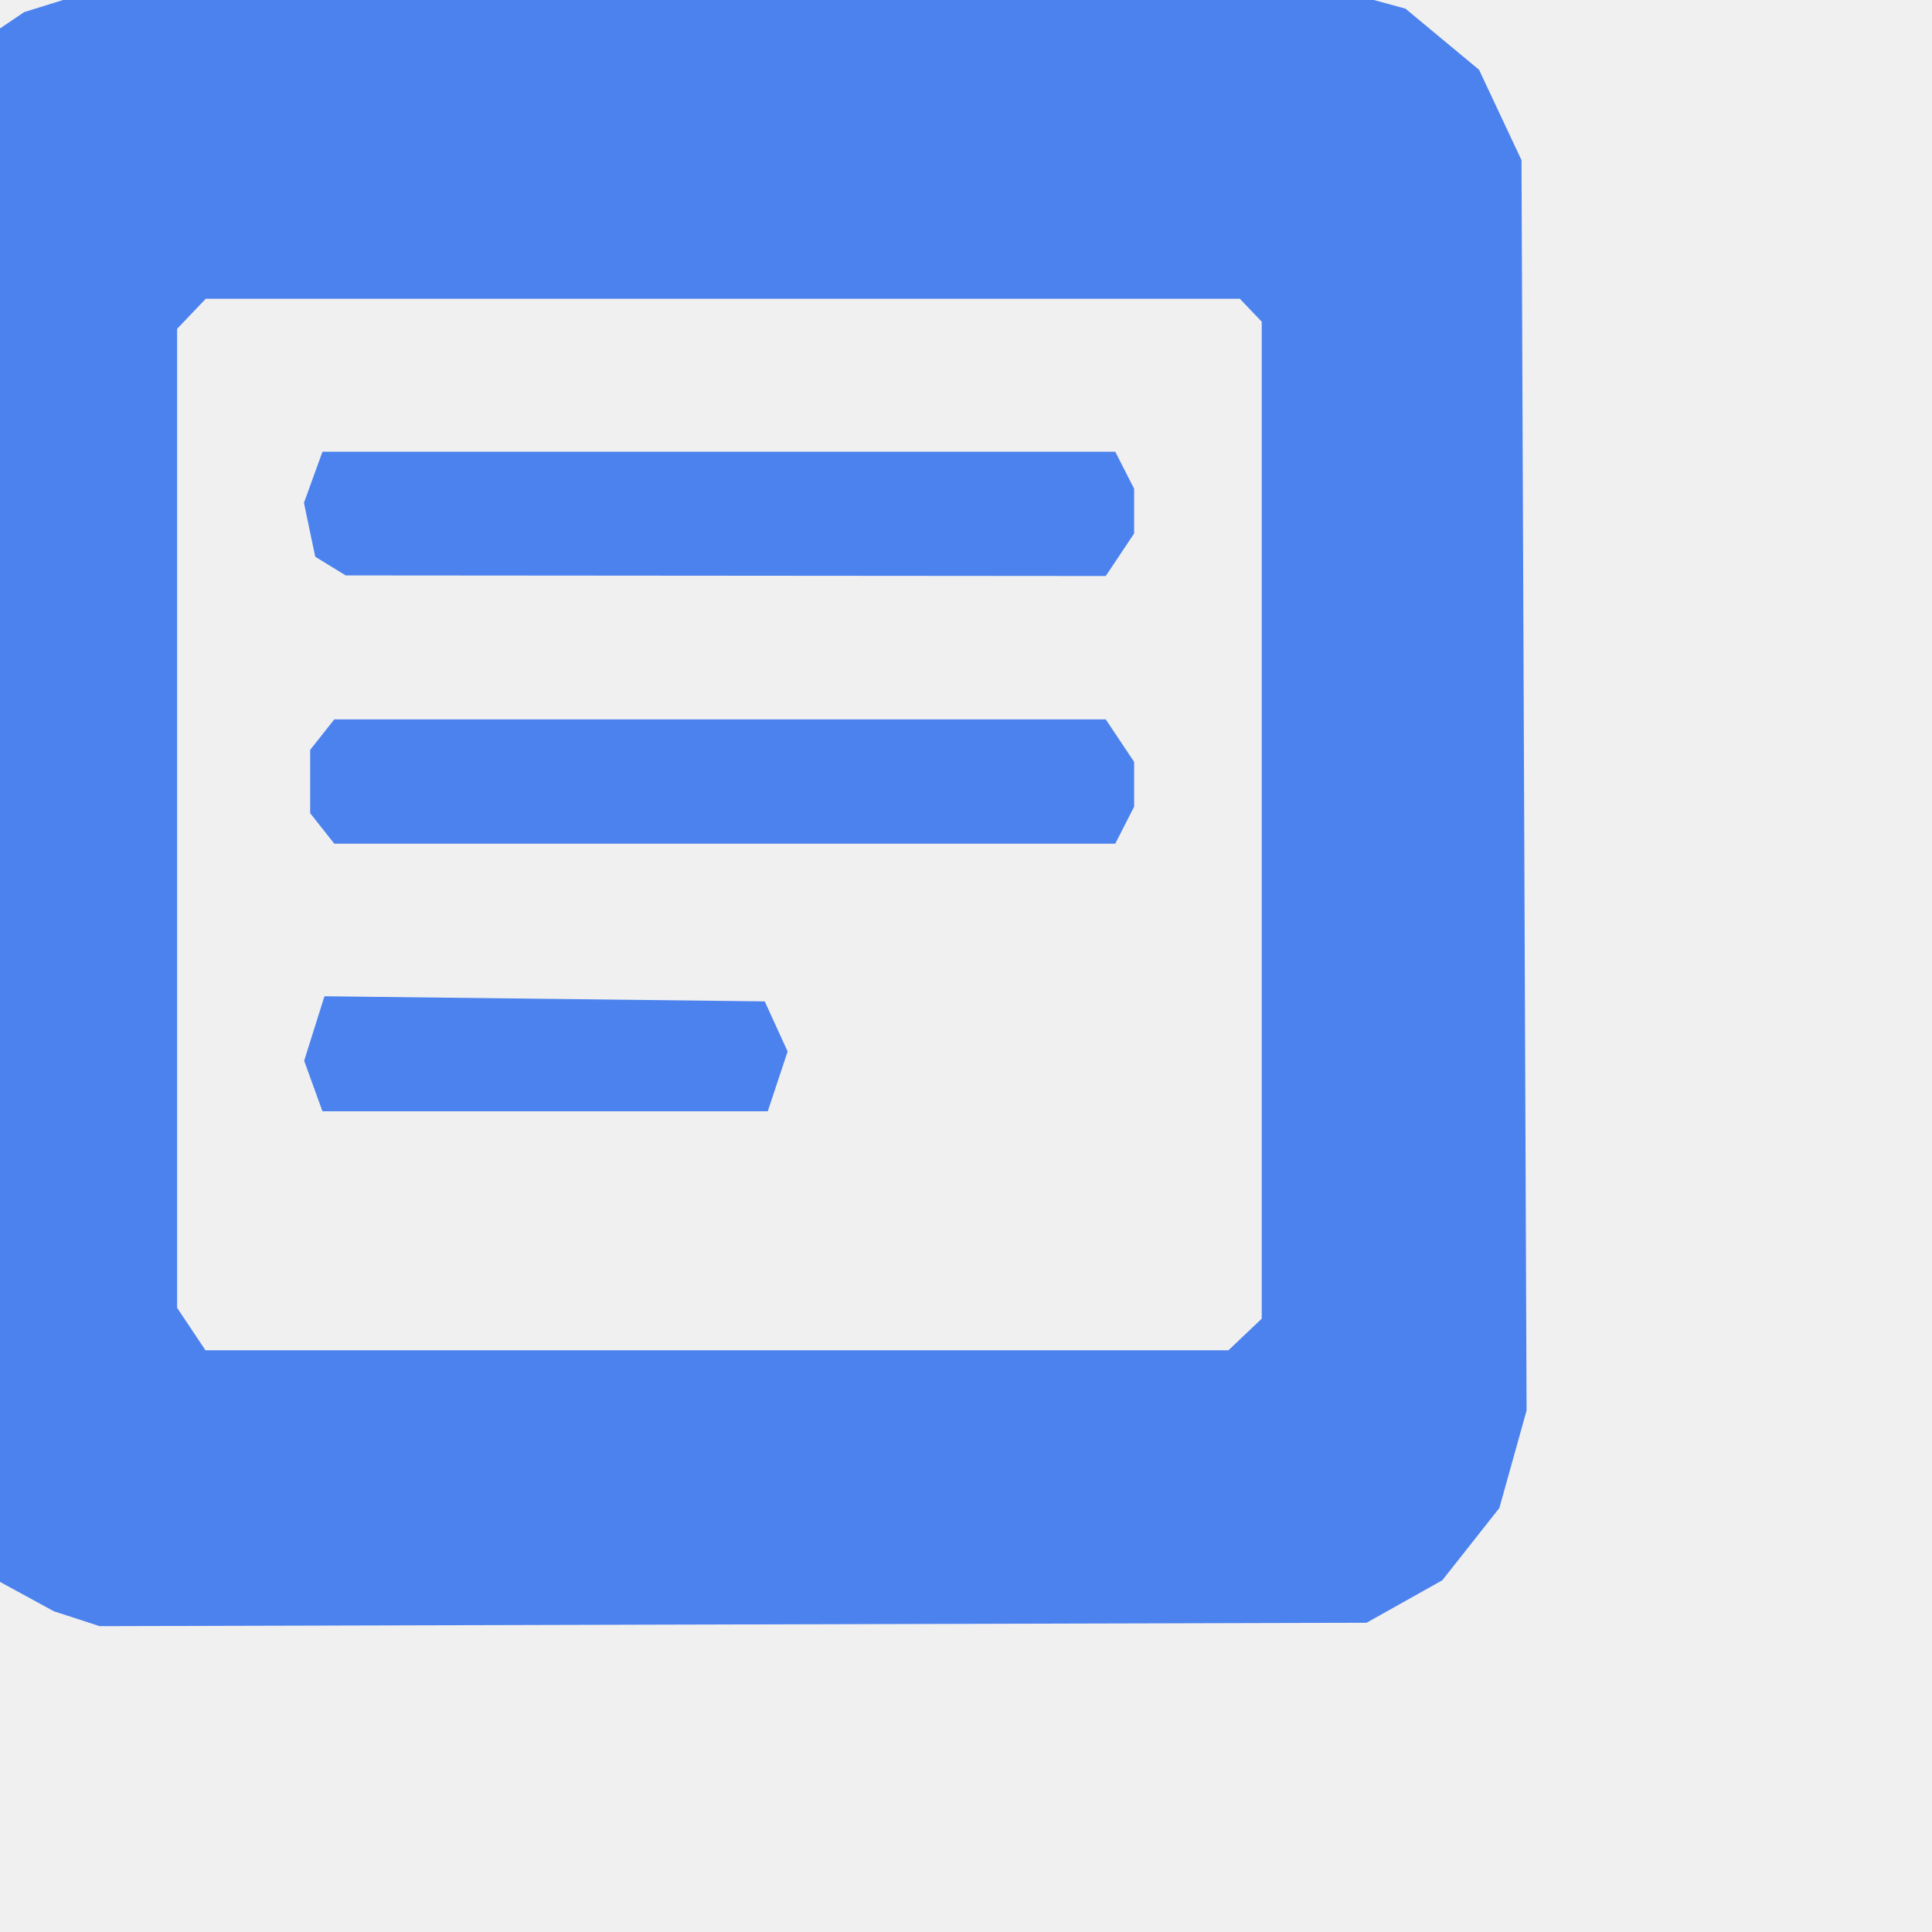
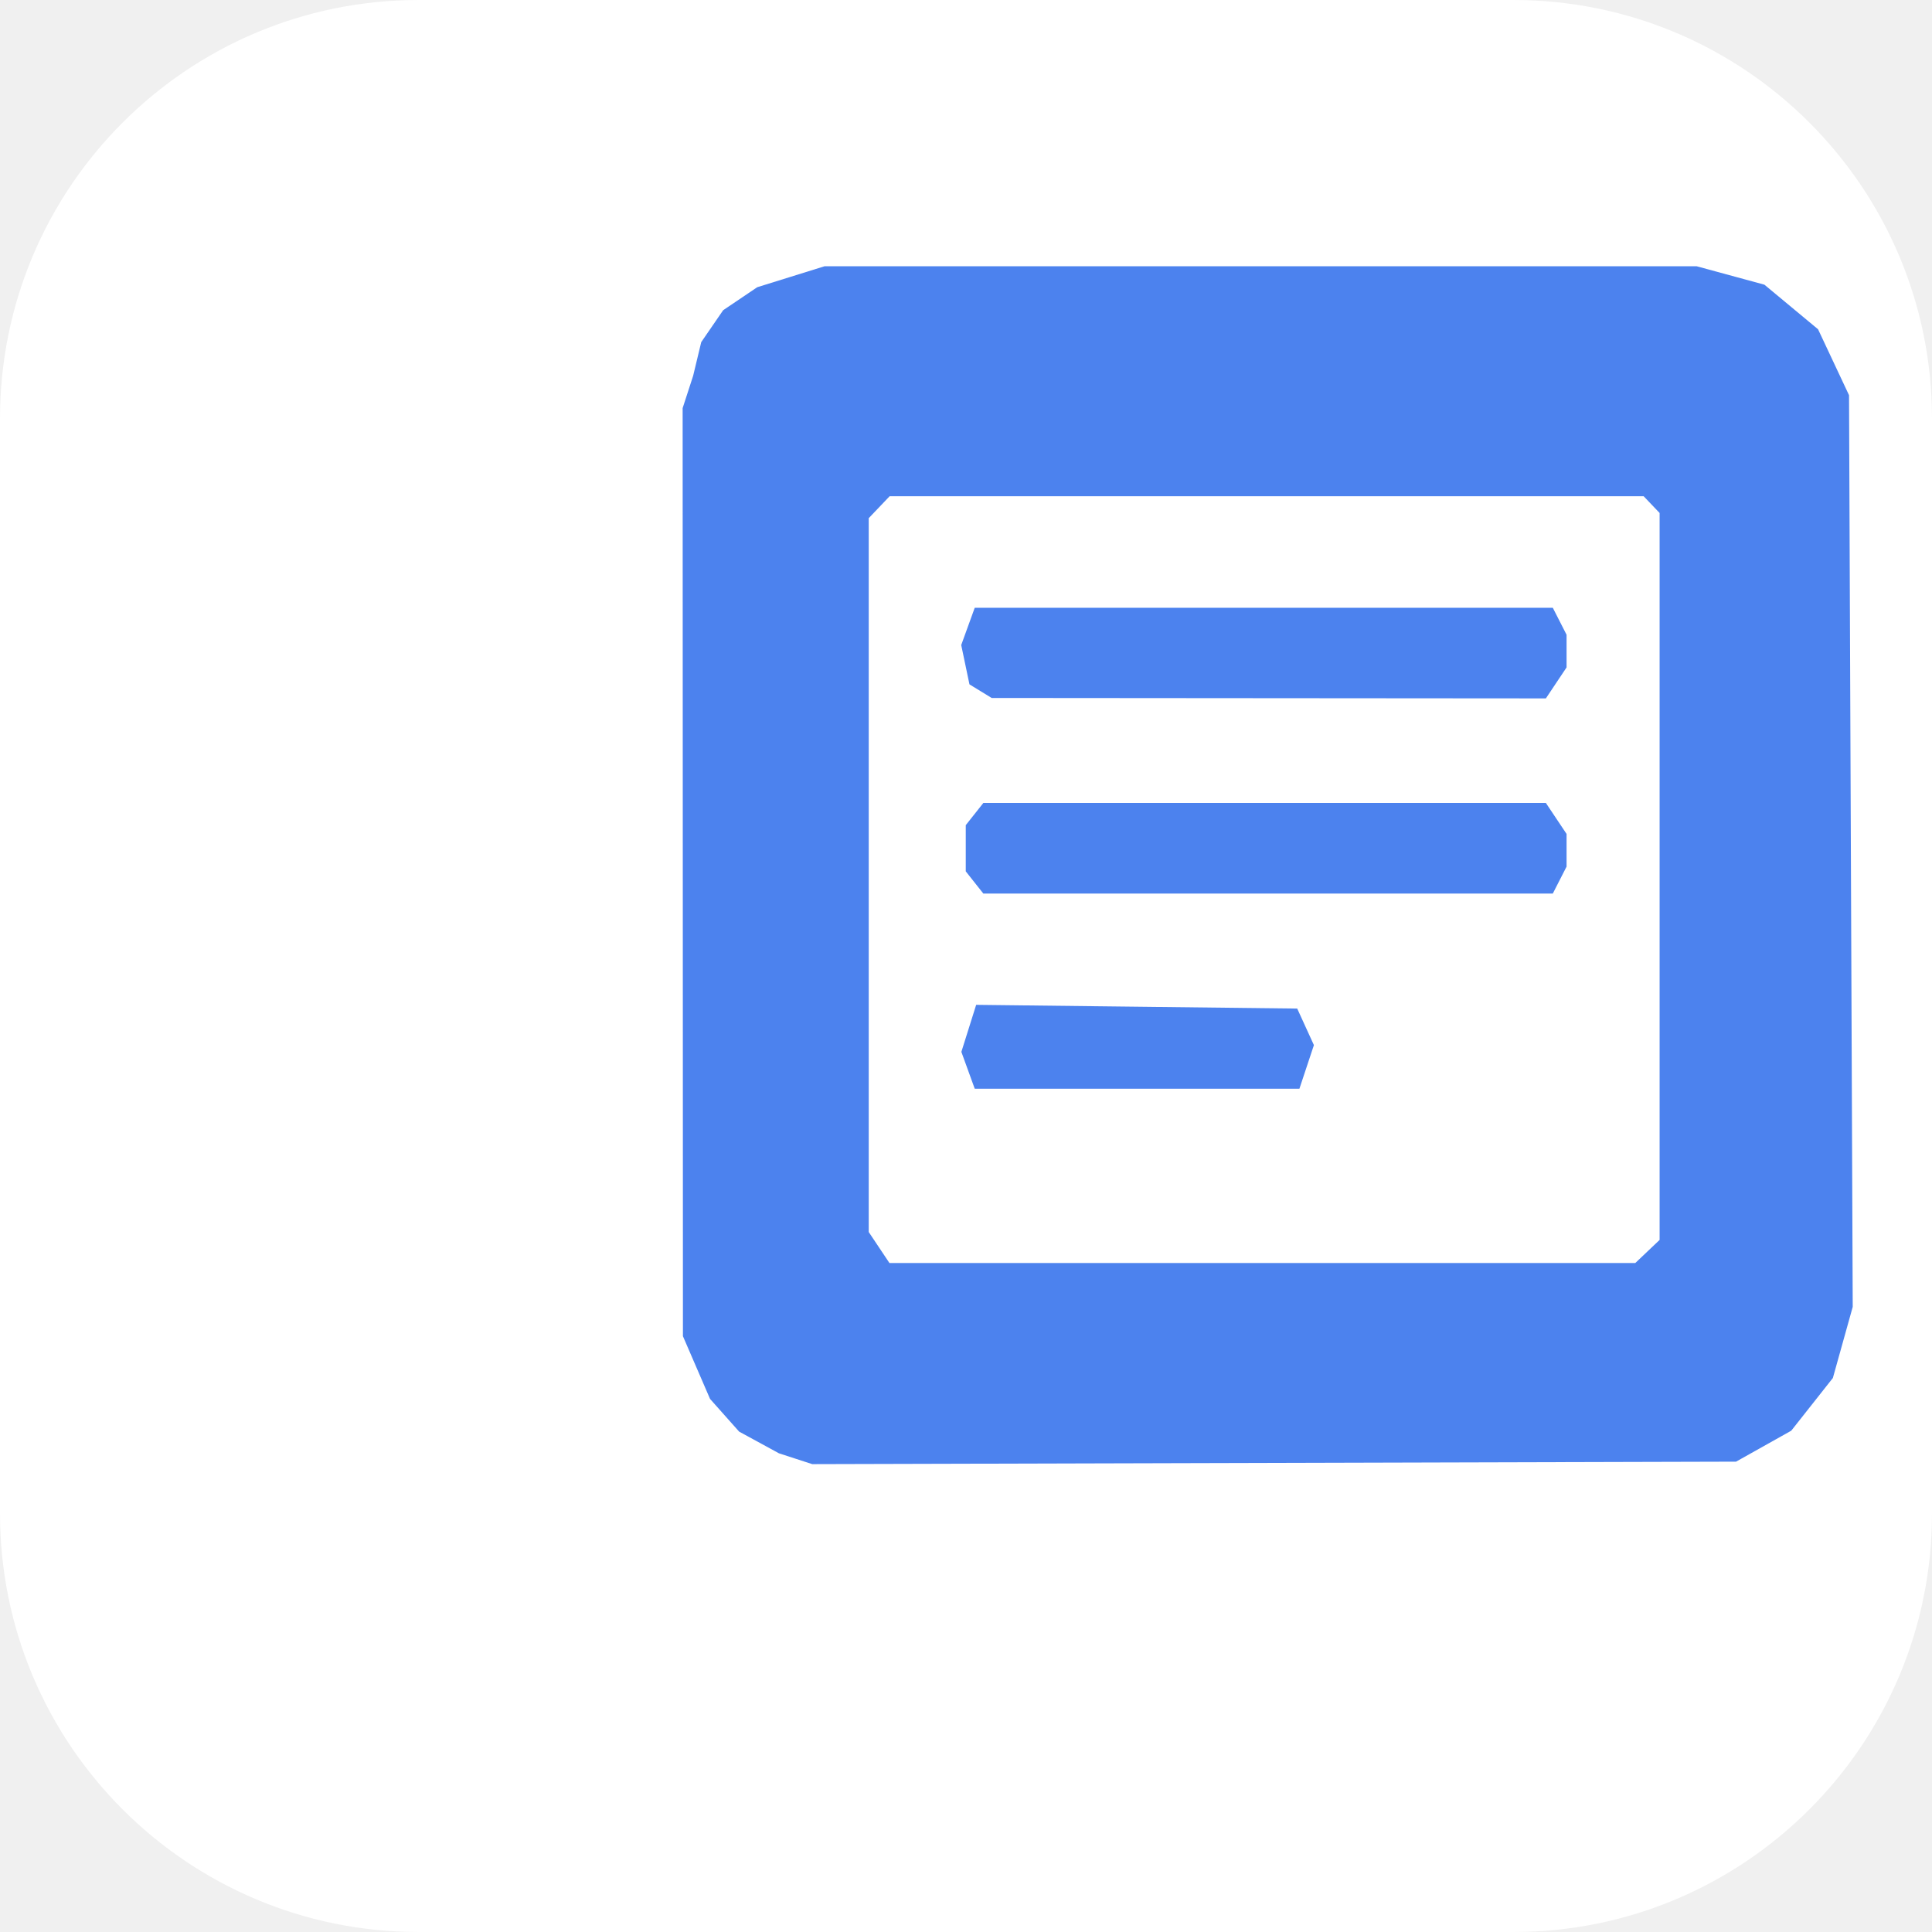
<svg xmlns="http://www.w3.org/2000/svg" version="1.1" width="120" height="120" viewBox="0 0 120 120">
-   <g transform="translate(-15, -10) scale(0.48)">
+   <rect fill="#ffffff" width="120" height="120" rx="26" />
+   <g transform="translate(35, 10) scale(0.35)">
    <path fill="#4c82ee" d="m 41.185,230.295 -2.956,-0.96 -3.531,-1.925 -3.531,-1.925 -2.58,-2.901 -2.581,-2.901 -2.406,-5.566 -2.406,-5.566 -0.026,-82.348 -0.026,-82.348 1.866,-5.742 1.434,-5.969 3.891,-5.664 6.048,-4.081 5.979,-1.862 5.979,-1.862 h 77.371 77.371 l 6.016,1.637 6.016,1.637 4.763,3.957 4.763,3.957 2.747,5.849 2.747,5.849 0.328,80.895 0.328,80.895 -1.762,6.311 -1.762,6.311 -3.693,4.675 -3.693,4.675 -4.898,2.747 -4.898,2.747 -81.97,0.22 -81.97,0.22 z m 151.176,-36.78 2.157,-2.047 V 126.965 62.463 l -1.415,-1.484 -1.415,-1.484 H 124.78 57.873 l -1.853,1.944 -1.853,1.944 v 63.341 63.341 l 1.836,2.749 1.836,2.749 h 66.183 66.183 z m -120.568,-32.148 -1.186,-3.271 1.313,-4.173 1.313,-4.173 28.487,0.331 28.487,0.331 1.481,3.242 1.481,3.242 -1.286,3.87 -1.286,3.87 H 101.788 72.979 Z m 1.153,-33.336 -1.56,-1.971 v -4.098 -4.098 l 1.56,-1.971 1.56,-1.971 h 49.914 49.914 l 1.836,2.749 1.836,2.749 v 2.899 2.899 l -1.221,2.393 -1.221,2.393 H 125.035 74.505 Z m 1.068,-33.946 -1.972,-1.207 -0.731,-3.489 -0.731,-3.489 1.199,-3.307 1.199,-3.307 h 51.293 51.293 l 1.221,2.393 1.221,2.393 v 2.899 2.899 l -1.836,2.749 -1.836,2.749 -49.174,-0.038 -49.174,-0.038 z" />
  </g>
</svg>
